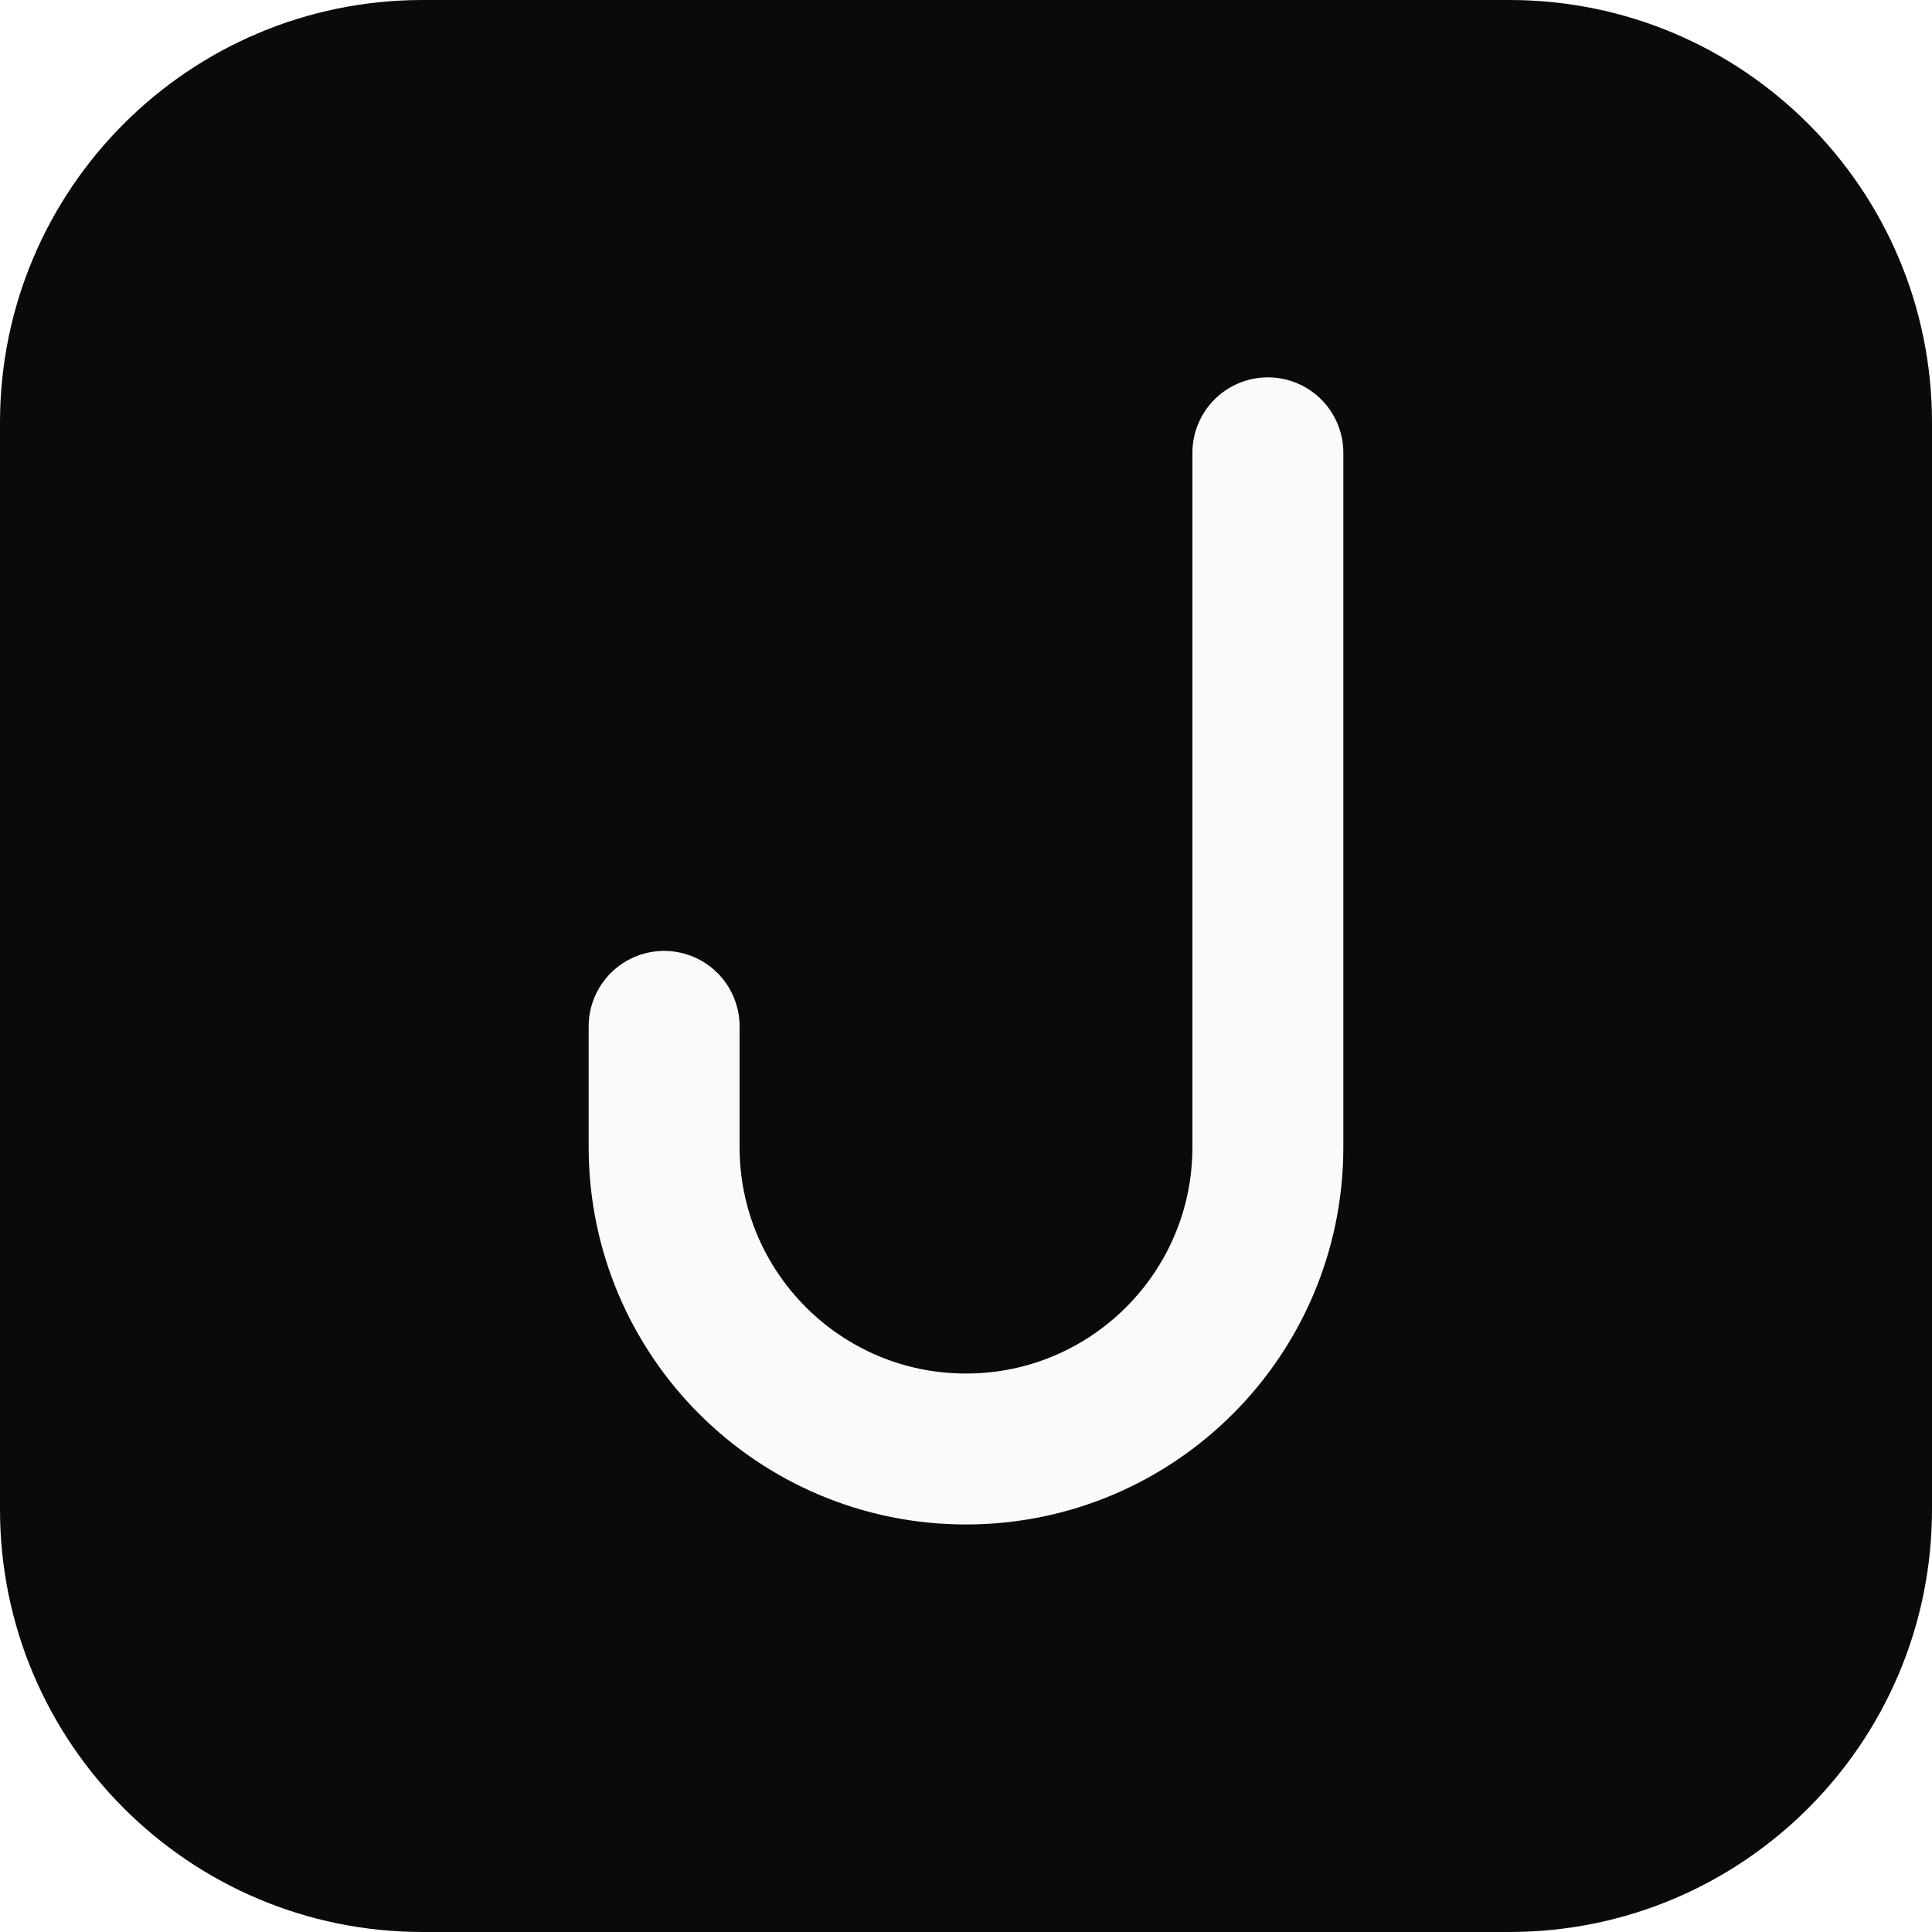
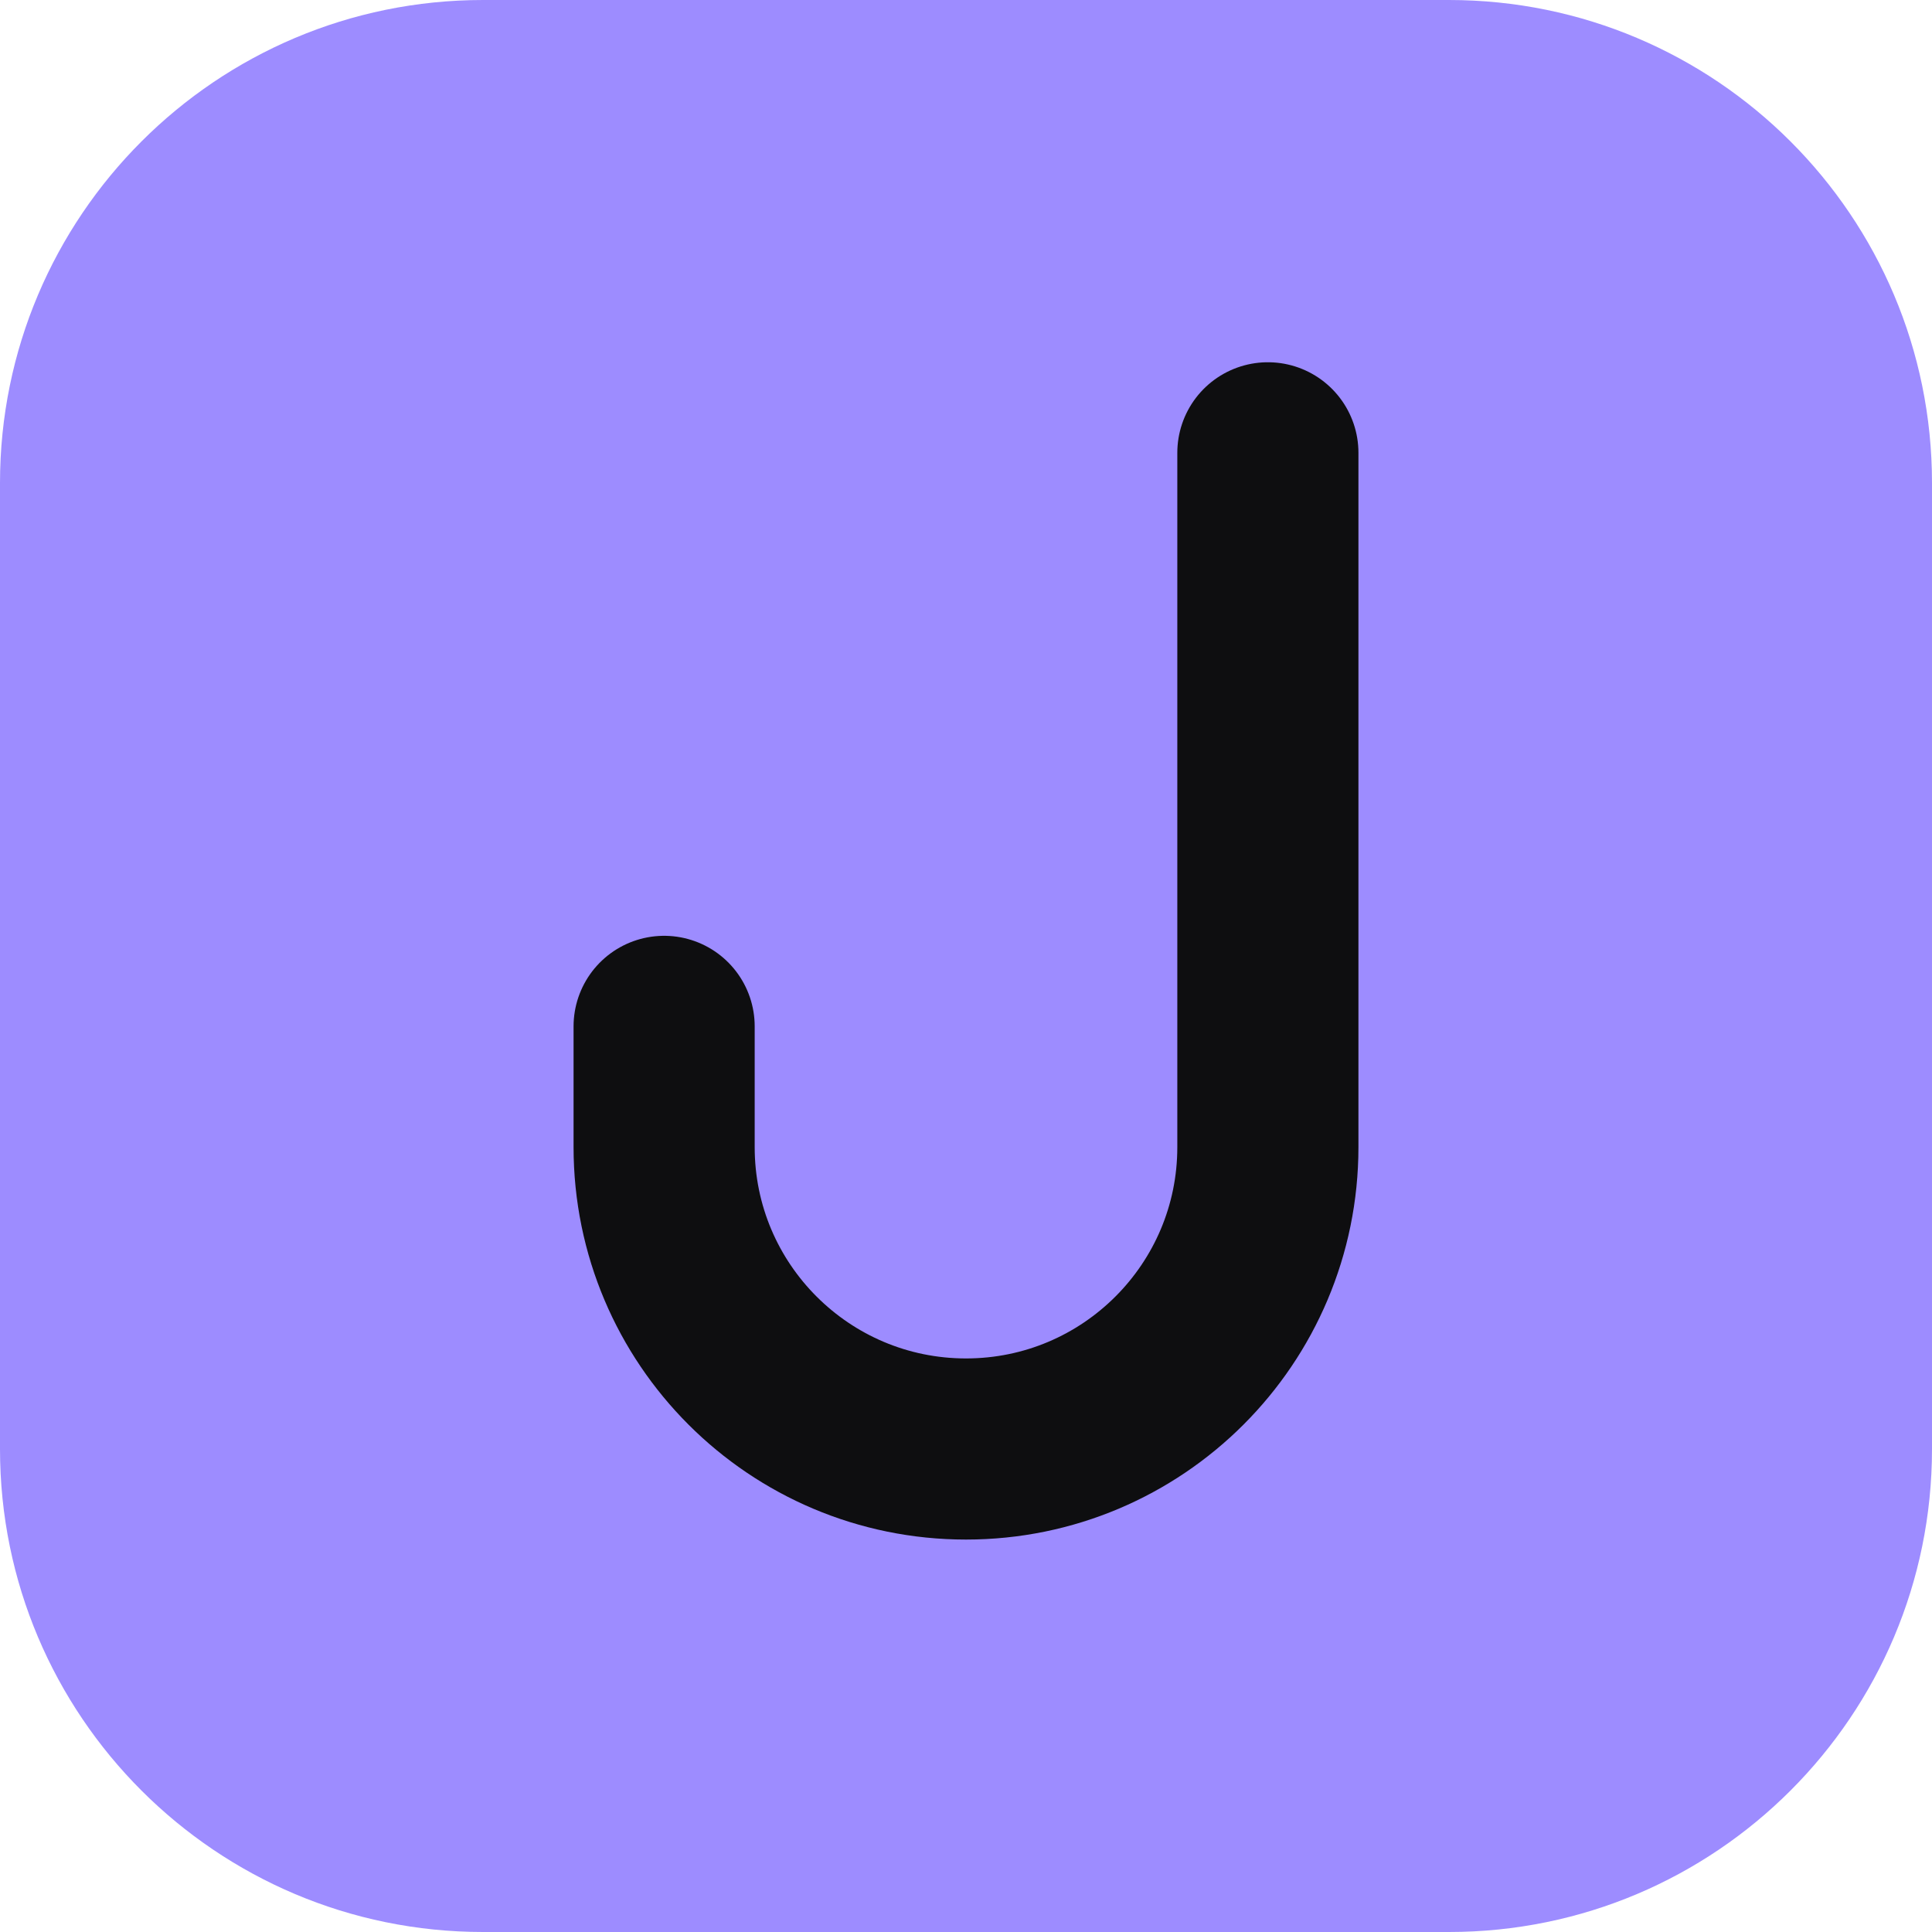
<svg xmlns="http://www.w3.org/2000/svg" viewBox="0 0 64 64">
-   <rect width="64" height="64" rx="14" fill="#0a0a0b" />
-   <path d="M42 15v23a10 10 0 0 1-20 0v-4" fill="none" stroke="#fafafa" stroke-width="5" stroke-linecap="round" stroke-linejoin="round" />
+   <rect width="64" height="64" rx="16" fill="#9d8cff" />
+   <path d="M42 15v23a10 10 0 0 1-20 0v-4" fill="none" stroke="#0e0e10" stroke-width="6" stroke-linecap="round" stroke-linejoin="round" />
</svg>
